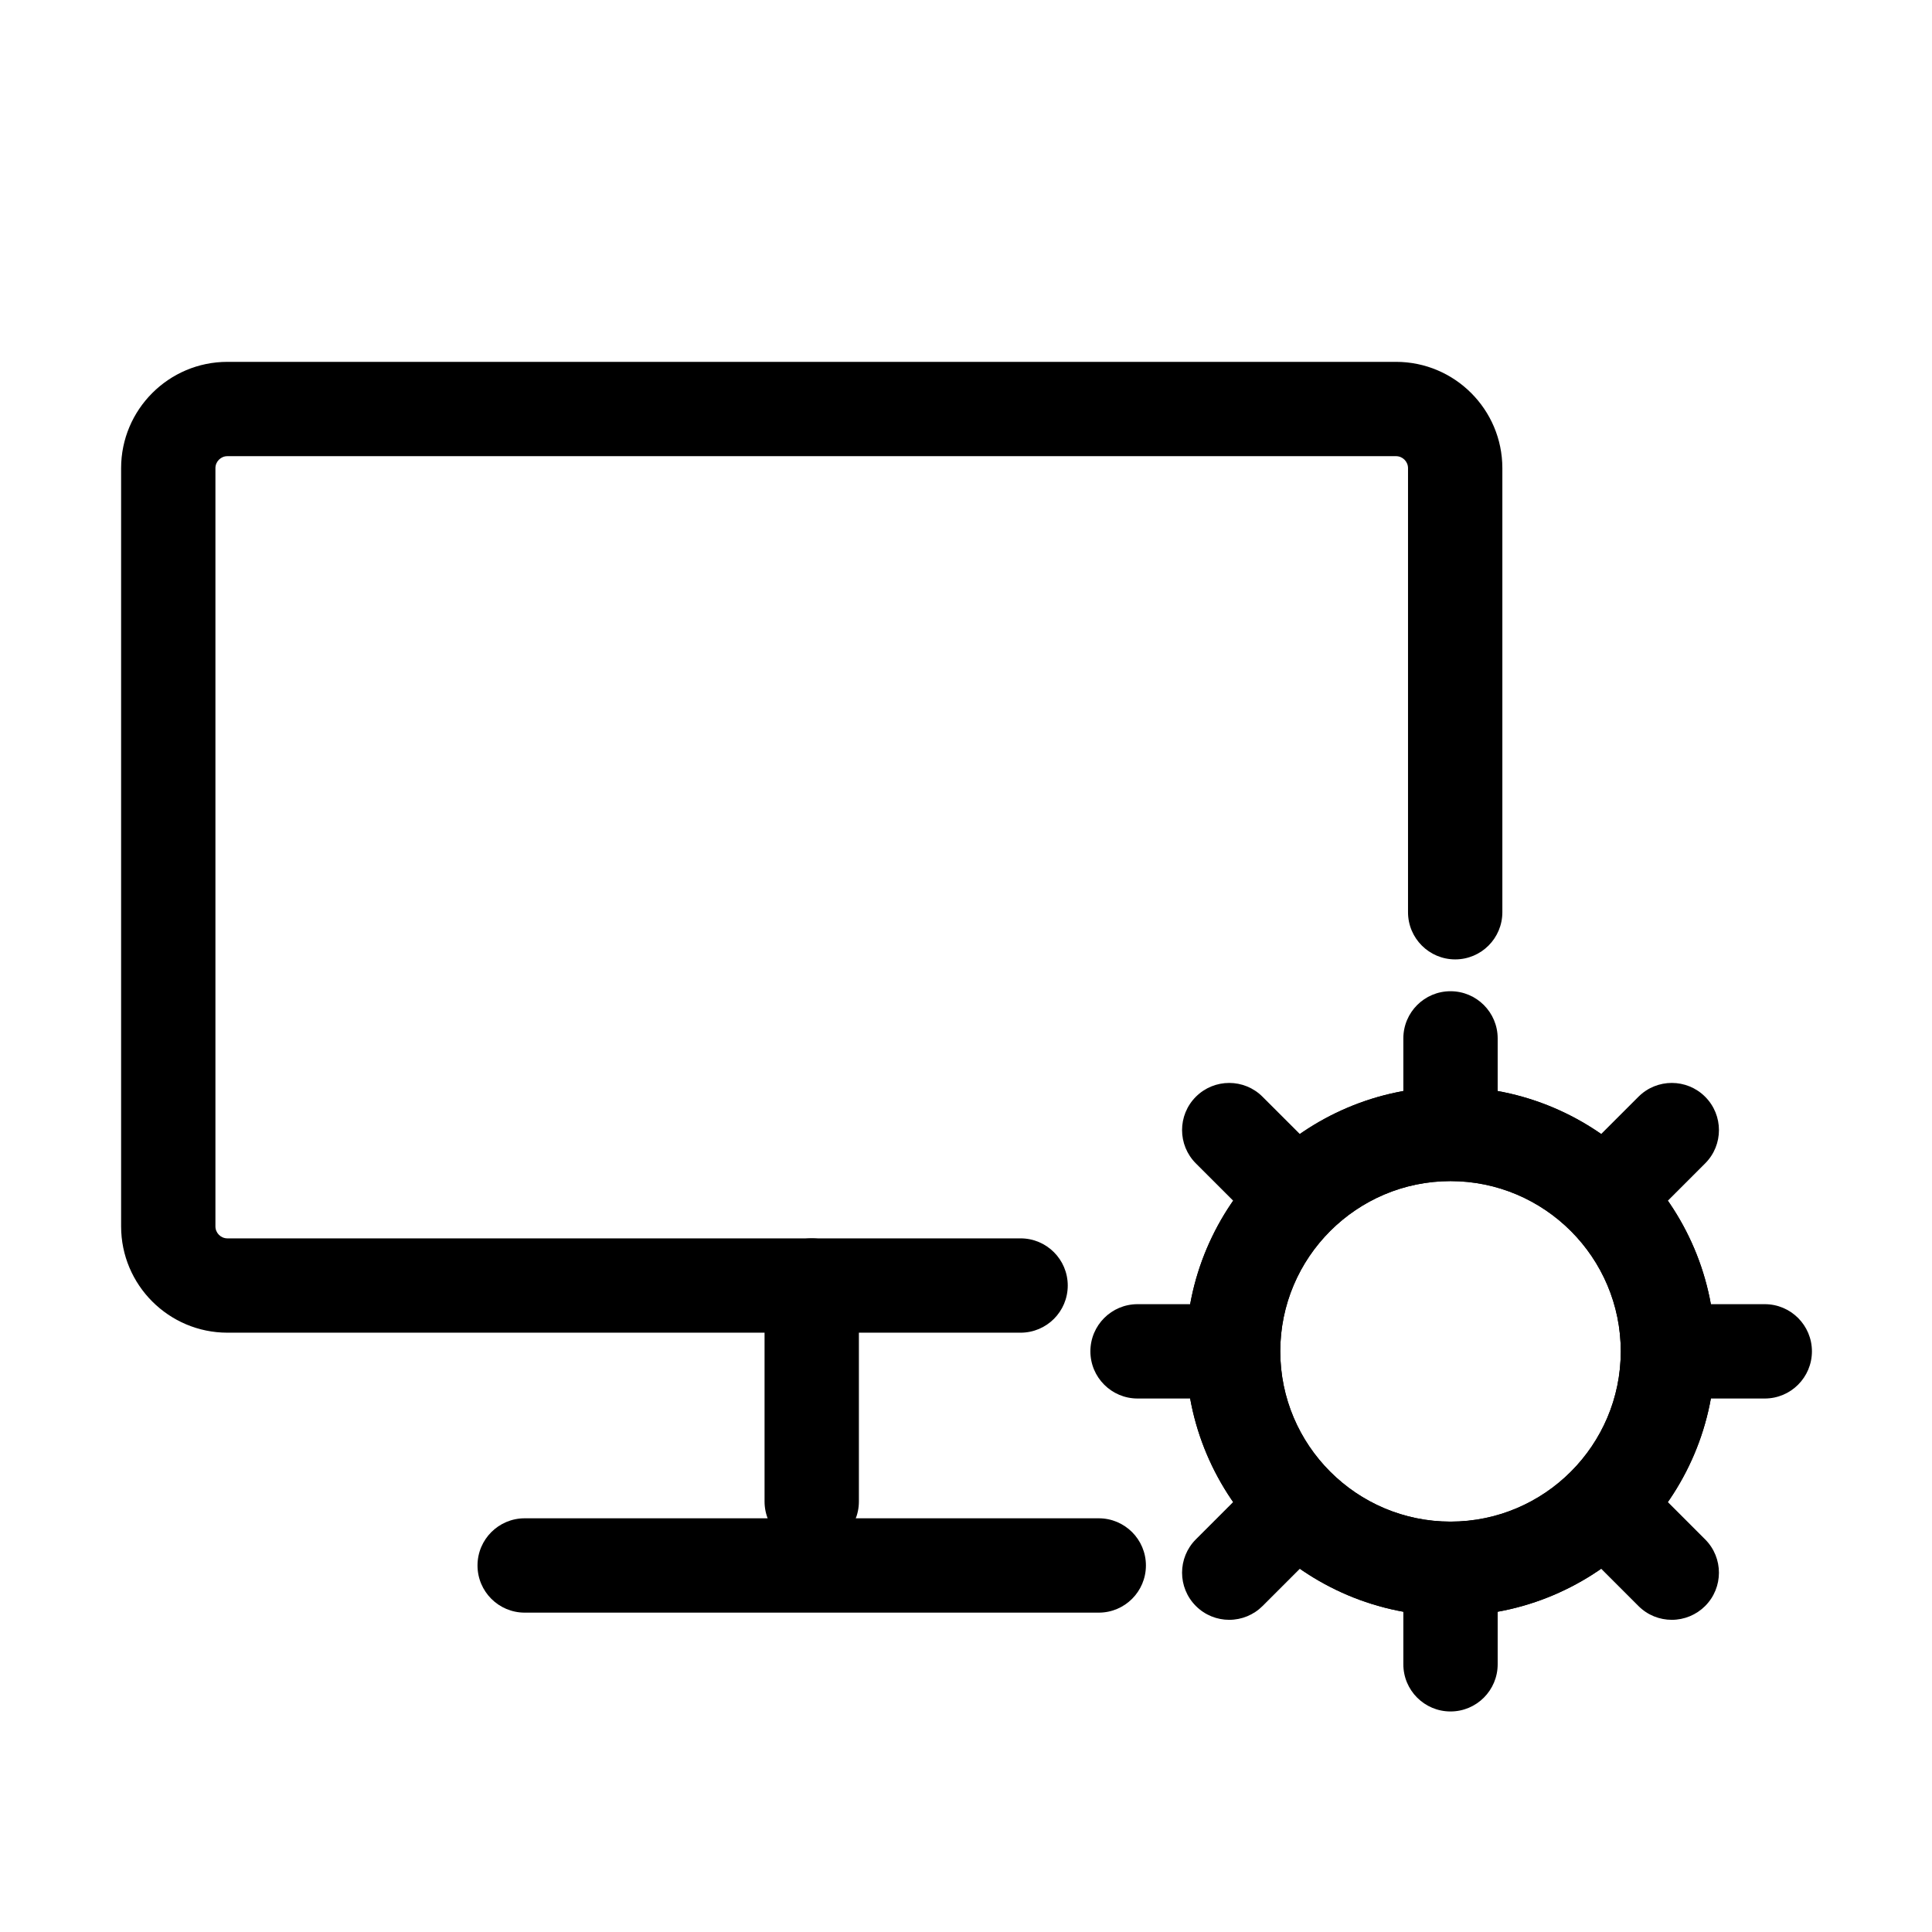
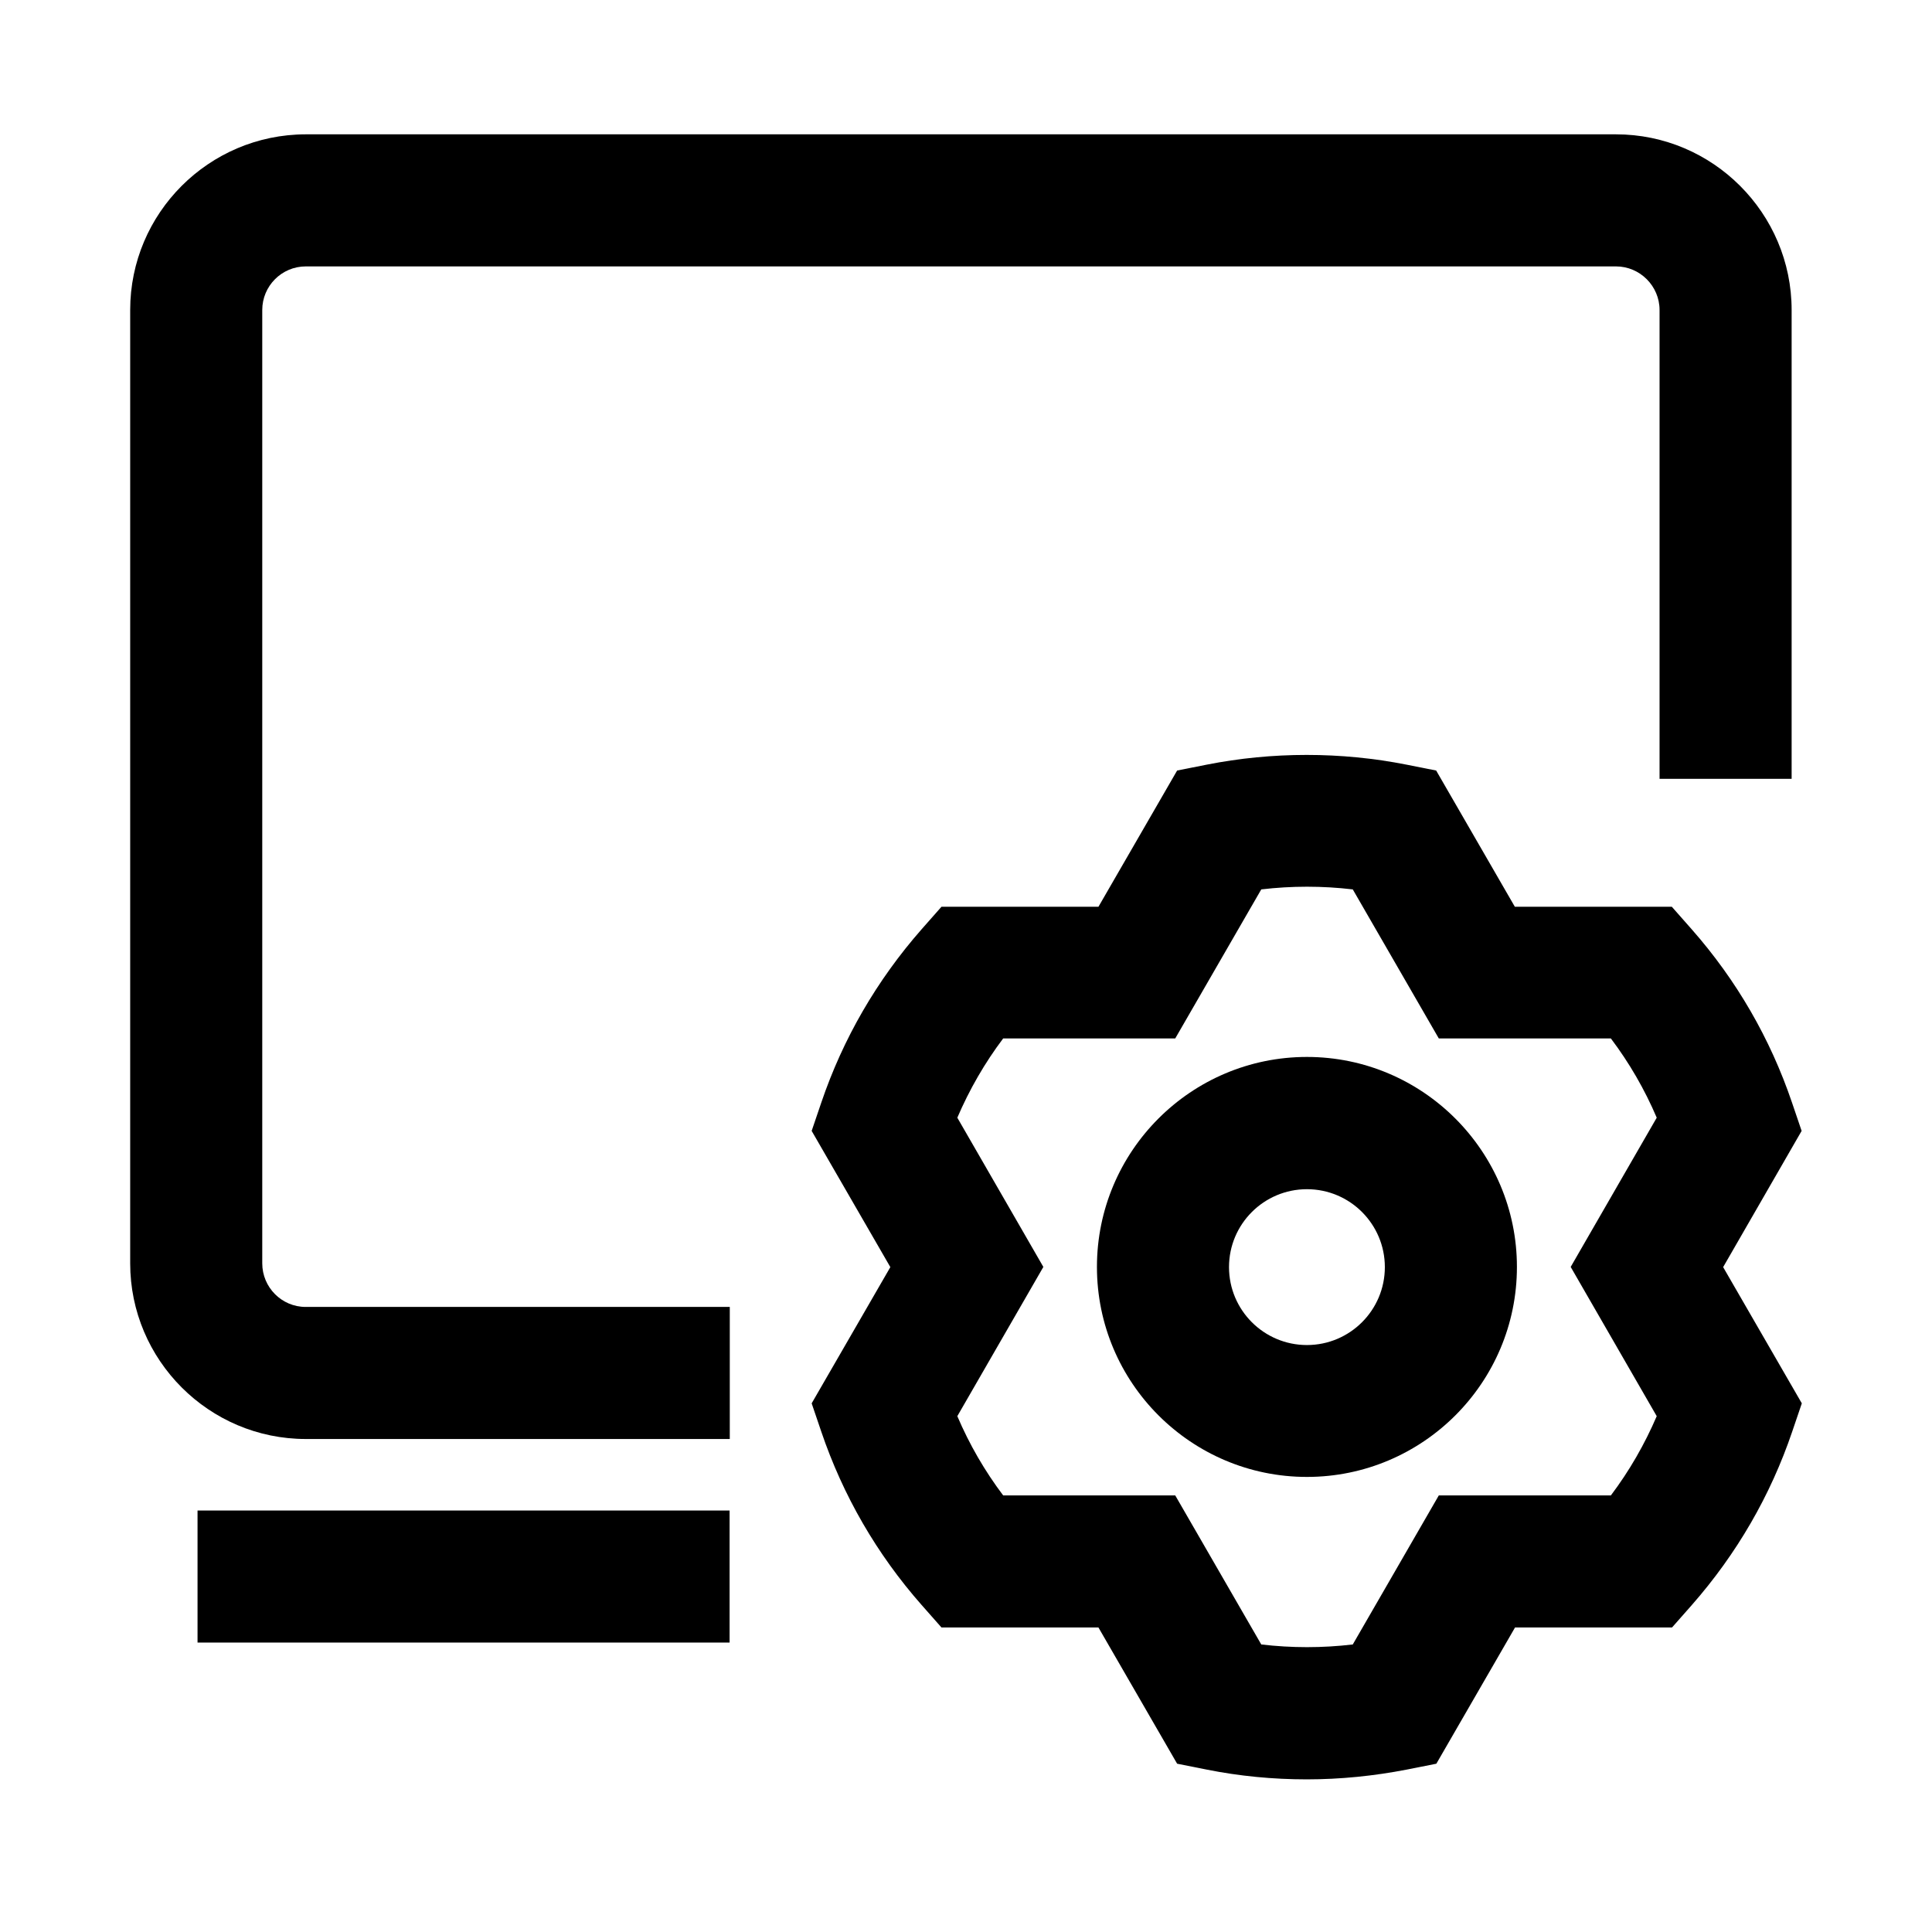
- <svg xmlns="http://www.w3.org/2000/svg" t="1650328724458" class="icon" viewBox="0 0 1024 1024" version="1.1" p-id="5922" width="200" height="200">
-   <path d="M768.8 907.11c-13.81 0-25-11.2-25-25v-45.99c0-13.8 11.19-25 25-25s25 11.2 25 25v45.99c-0.01 13.8-11.19 25-25 25zM768.8 605.83c-13.81 0-25-11.2-25-25v-30.46c0-13.8 11.19-25 25-25s25 11.2 25 25v30.46c-0.01 13.81-11.19 25-25 25zM639.89 741.24h-36.96c-13.81 0-25-11.2-25-25s11.19-25 25-25h36.96c13.81 0 25 11.2 25 25s-11.19 25-25 25zM935.36 741.24h-44.45c-13.81 0-25-11.2-25-25s11.19-25 25-25h44.45c13.81 0 25 11.2 25 25-0.01 13.8-11.19 25-25 25zM886.08 858.54c-6.4 0-12.81-2.44-17.69-7.34l-27.66-27.66c-9.76-9.75-9.76-25.58-0.01-35.34 9.76-9.76 25.59-9.76 35.35 0l27.69 27.7c9.76 9.76 9.74 25.6-0.02 35.34a24.985 24.985 0 0 1-17.66 7.3zM682.38 654.81c-6.4 0-12.79-2.44-17.67-7.32l-30.86-30.85c-9.77-9.75-9.77-25.58-0.02-35.34 9.76-9.76 25.6-9.76 35.34 0l30.88 30.85c9.76 9.75 9.76 25.58 0.01 35.34-4.88 4.88-11.28 7.32-17.68 7.32zM651.51 858.54c-6.4 0-12.79-2.44-17.67-7.32-9.76-9.76-9.76-25.58 0-35.34l34.37-34.38c9.76-9.76 25.59-9.76 35.35 0 9.76 9.75 9.76 25.58 0.01 35.34l-34.38 34.38a24.984 24.984 0 0 1-17.68 7.32zM852.35 657.69c-6.4 0-12.79-2.44-17.67-7.32-9.76-9.75-9.76-25.58-0.01-35.34l33.74-33.73c9.77-9.78 25.6-9.75 35.35 0 9.76 9.76 9.76 25.6-0.01 35.34l-33.73 33.73c-4.87 4.88-11.27 7.32-17.67 7.32z" p-id="5923" />
-   <path d="M768.8 856.49c-77.32 0-140.22-62.91-140.22-140.24 0-77.31 62.9-140.22 140.22-140.22s140.23 62.91 140.23 140.22c0 77.32-62.91 140.24-140.23 140.24z m0-230.48c-49.75 0-90.23 40.47-90.23 90.23s40.48 90.25 90.23 90.25c49.76 0 90.24-40.49 90.24-90.25s-40.48-90.23-90.24-90.23z" p-id="5924" />
-   <path d="M768.8 856.49c-77.32 0-140.22-62.91-140.22-140.24 0-77.31 62.9-140.22 140.22-140.22s140.23 62.91 140.23 140.22c0 77.32-62.91 140.24-140.23 140.24z m0-230.48c-49.75 0-90.23 40.47-90.23 90.23s40.48 90.25 90.23 90.25c49.76 0 90.24-40.49 90.24-90.25s-40.48-90.23-90.24-90.23z" p-id="5925" />
-   <path d="M540.94 706.35h-420.4c-31.07 0-56.35-25.27-56.35-56.35V248.14c0-31.08 25.28-56.35 56.35-56.35h619.39c31.07 0 56.35 25.27 56.35 56.35V483.5c0 13.8-11.19 25-25 25s-25-11.2-25-25V248.14c0-3.51-2.86-6.36-6.36-6.36H120.53c-3.51 0-6.35 2.85-6.35 6.36V650c0 3.51 2.85 6.36 6.35 6.36h420.4c13.81 0 25 11.2 25 25s-11.19 24.99-24.99 24.99z" p-id="5926" />
-   <path d="M430.23 820.83c-13.81 0-25-11.2-25-25V681.36c0-13.8 11.19-25 25-25s25 11.2 25 25v114.48c0 13.8-11.19 24.99-25 24.99z" p-id="5927" />
-   <path d="M582.37 854.73H278.09c-13.81 0-25-11.2-25-25s11.19-25 25-25h304.27c13.81 0 25 11.2 25 25s-11.19 25-24.99 25z" p-id="5928" />
+ <svg xmlns="http://www.w3.org/2000/svg" t="1675605231338" class="icon" viewBox="0 0 1024 1024" version="1.1" p-id="12660" width="200" height="200">
+   <path d="M139 669.6V164.3c0-12.7 10.3-23.1 23.1-23.1h694.4c12.7 0 23.1 10.4 23.1 23.1v248.5h70V164.3c0-51.3-41.8-93.1-93.1-93.1H162c-51.3 0.1-93 41.8-93 93.1v505.3c0 51.3 41.8 93.1 93.1 93.1h224.7v-70H162c-12.7 0-23-10.4-23-23.1zM104.7 800.6h282v70h-282z" p-id="12661" />
+   <path d="M954.9 599.4l-5.1-15c-11.5-33.9-29.4-64.9-53.2-91.9l-10.5-11.9h-83.2l-41.7-72.2-15.6-3.1c-34.8-6.9-71.3-6.9-106.1 0l-15.6 3.1-41.7 72.2H499l-10.5 11.9c-23.8 27.1-41.7 58-53.2 91.9l-5.1 15 41.7 72.2-41.7 72.2 5.1 15c11.5 33.9 29.4 64.9 53.2 91.9l10.5 11.9h83.2l41.7 72.2 15.6 3.1c17.4 3.5 35.3 5.2 53.1 5.2s35.6-1.8 53.1-5.2l15.6-3.1 41.7-72.2h83.2l10.5-11.9c23.8-27.1 41.7-58 53.2-91.9l5.1-15-41.7-72.2 41.6-72.2z m-76.8 151.2c-6.4 14.9-14.5 29-24.3 42h-91.2l-45.6 79c-16.1 1.9-32.4 1.9-48.5 0l-45.6-79h-91.2c-9.8-13-17.9-27-24.3-42l45.6-79.1-45.6-79.1c6.4-14.9 14.5-29 24.3-42h91.2l45.6-79c16.1-1.9 32.4-1.9 48.5 0l45.6 79h91.2c9.8 13 17.9 27 24.3 42l-45.6 79.1 45.6 79.1z" p-id="12662" />
+   <path d="M692.7 560.2c-61.4 0-111.3 49.9-111.3 111.3s49.9 111.3 111.3 111.3S804 732.9 804 671.5c0-61.3-49.9-111.3-111.3-111.3z m0 152.7c-22.8 0-41.3-18.5-41.3-41.3s18.5-41.3 41.3-41.3 41.3 18.5 41.3 41.3-18.5 41.3-41.3 41.3z" p-id="12663" />
</svg>
